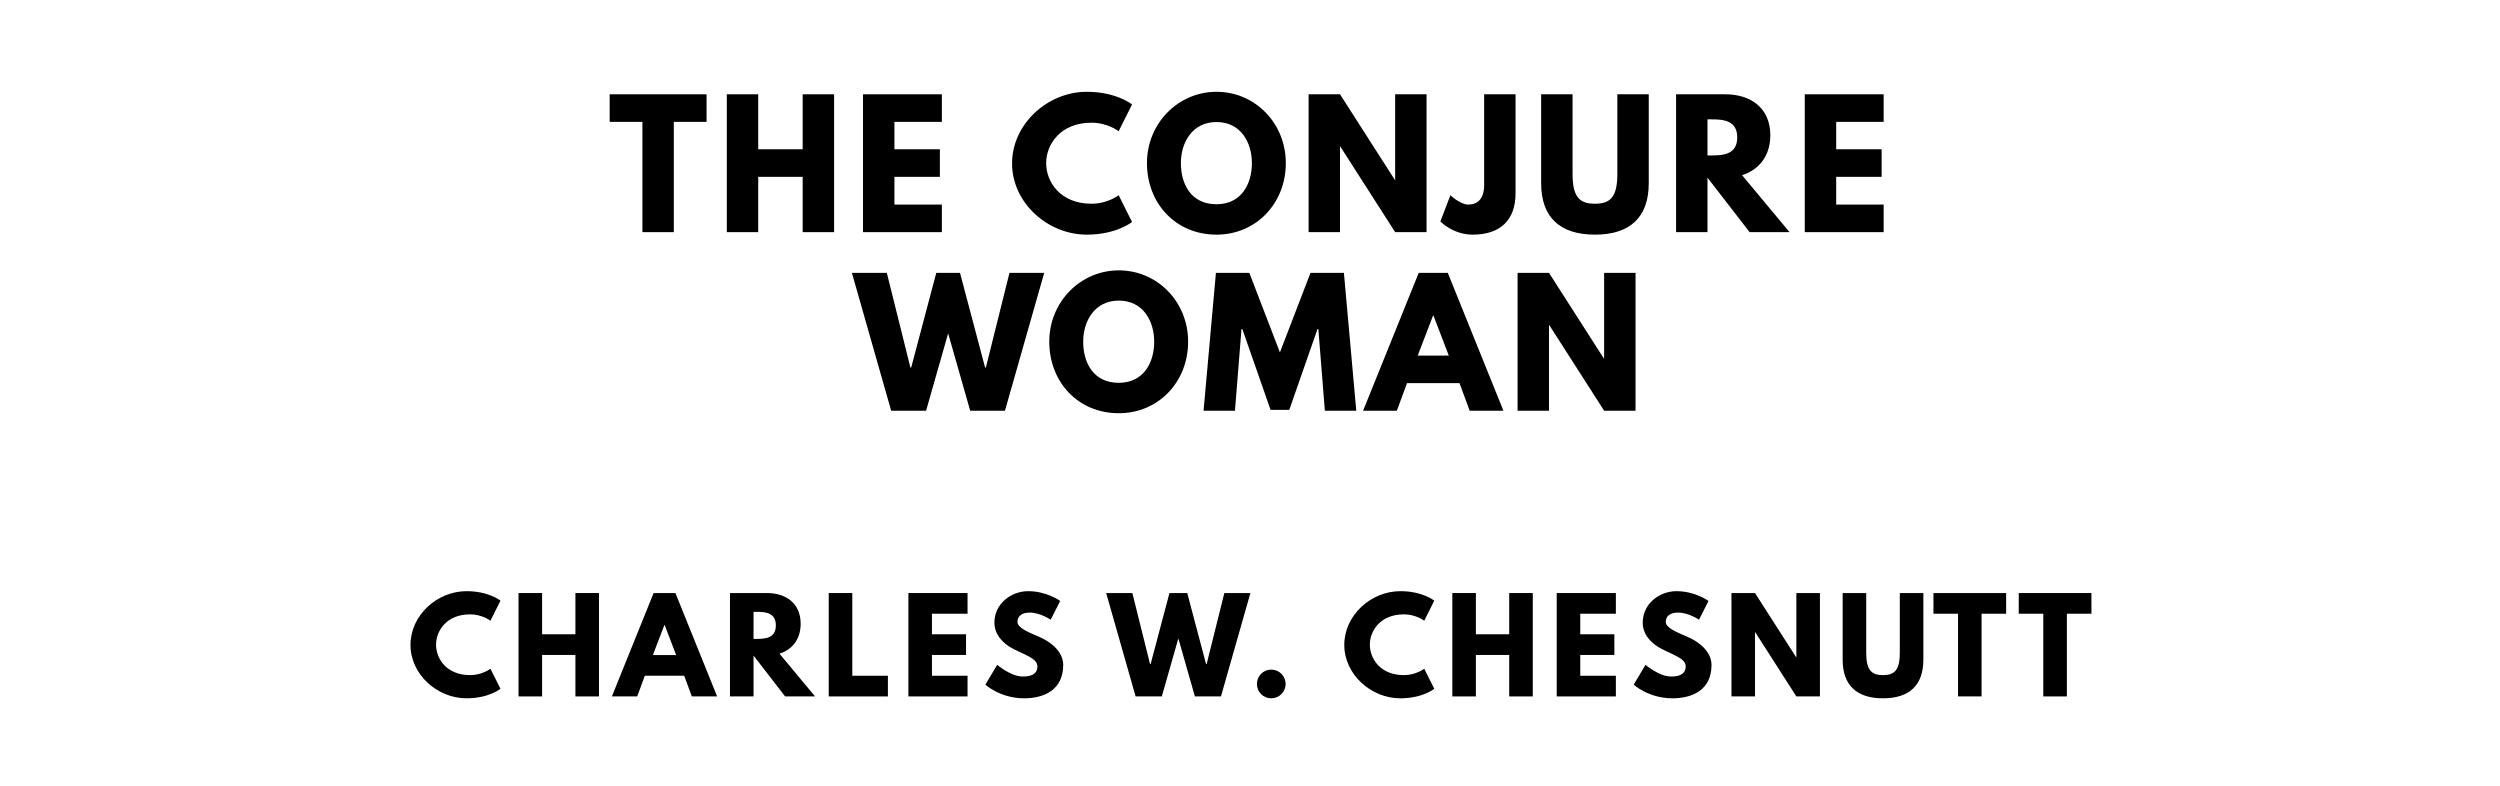
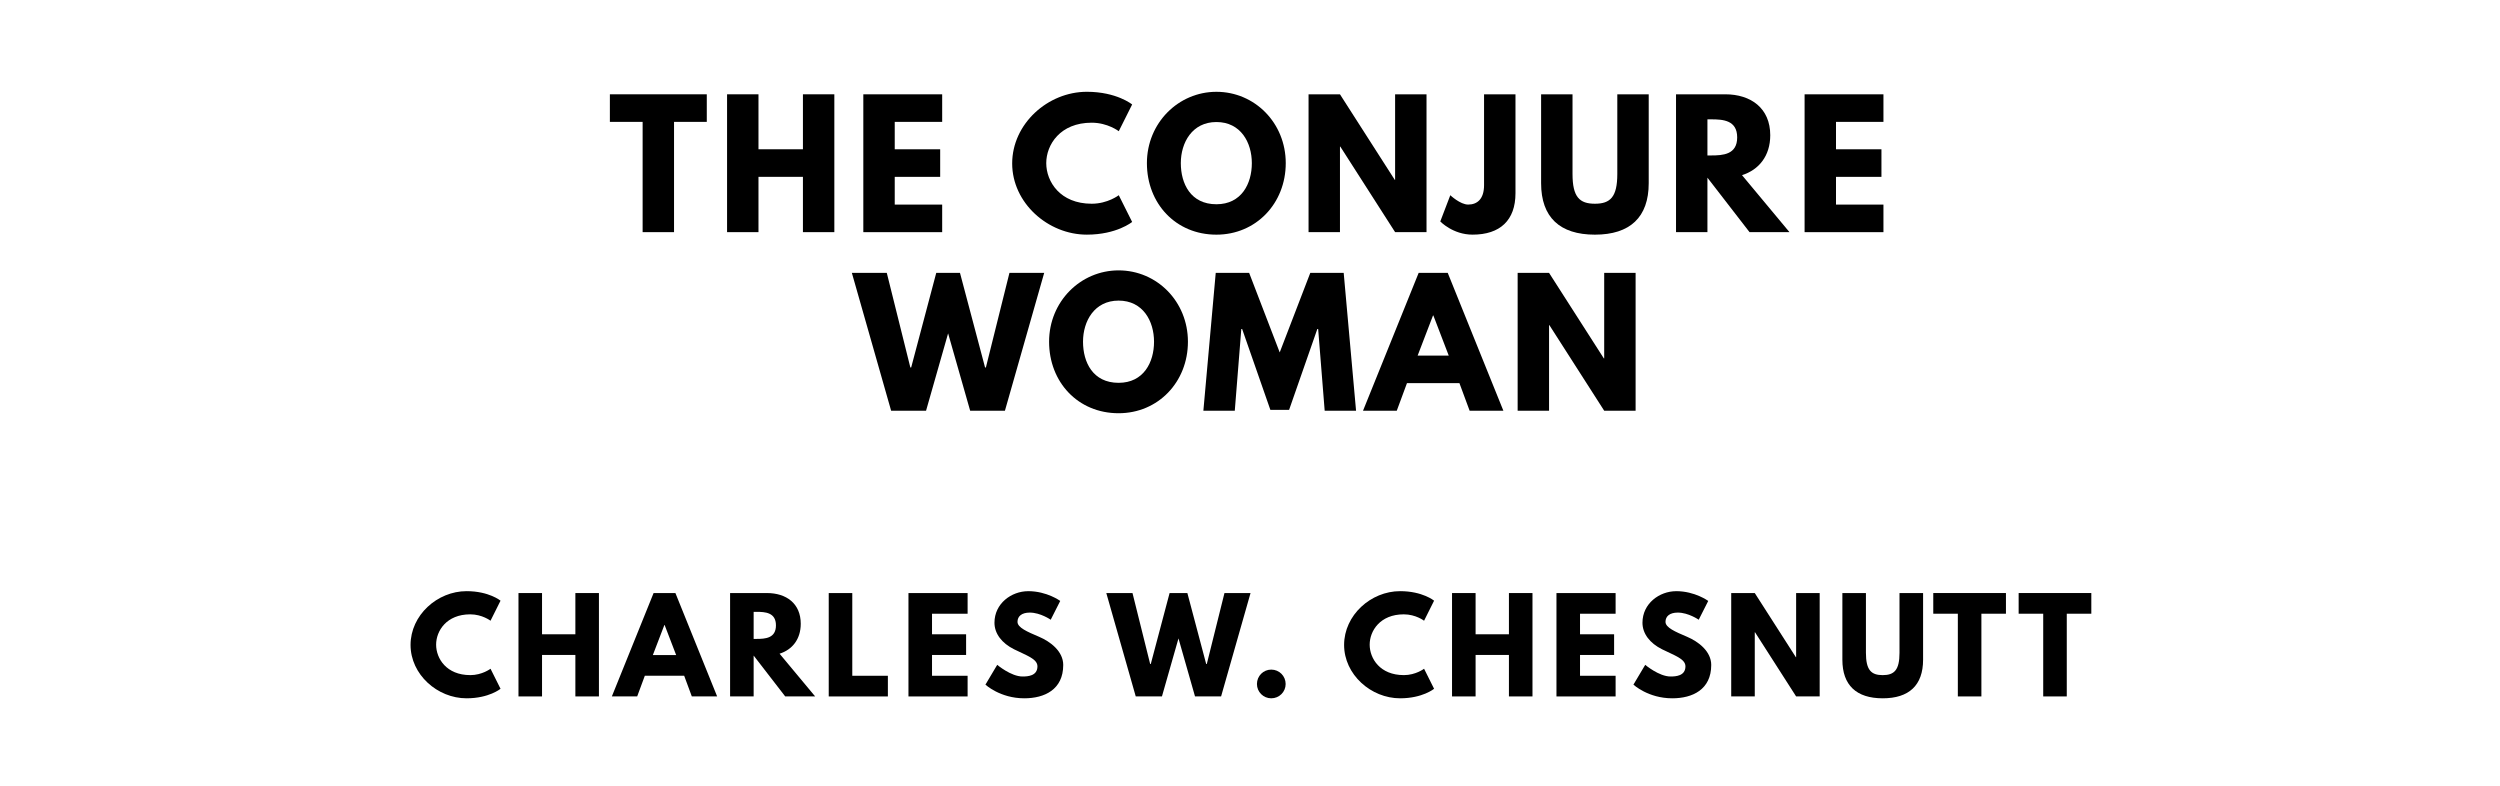
<svg xmlns="http://www.w3.org/2000/svg" version="1.1" viewBox="0 0 1400 440">
  <g aria-label="THE CONJURE">
-     <path d="m 341.41,68.246 h 18.339 V 130 h 17.591 V 68.246 h 18.339 V 52.807 h -54.269 z" />
-     <path d="m 424.605,99.029 h 24.889 V 130 h 17.591 V 52.807 H 449.493 V 83.591 H 424.605 V 52.807 H 407.014 V 130 h 17.591 z" />
-     <path d="M 527.45,52.807 H 483.286 V 130 h 44.164 v -15.439 h -26.573 V 99.029 h 25.45 V 83.591 H 500.876 V 68.246 h 26.573 z" />
-     <path d="m 611.299,114.094 c -17.684,0 -25.45,-12.351 -25.45,-22.737 0,-10.292 7.766,-22.643 25.45,-22.643 8.982,0 15.158,4.772 15.158,4.772 l 7.485,-14.971 c 0,0 -8.608,-7.111 -25.357,-7.111 -21.895,0 -41.825,17.965 -41.825,40.14 0,22.082 20.023,39.86 41.825,39.86 16.749,0 25.357,-7.111 25.357,-7.111 l -7.485,-14.971 c 0,0 -6.175,4.772 -15.158,4.772 z" />
-     <path d="m 642.302,91.357 c 0,22.55 16.094,40.047 38.924,40.047 22.175,0 38.83,-17.497 38.83,-40.047 0,-22.55 -17.404,-39.953 -38.83,-39.953 -21.24,0 -38.924,17.404 -38.924,39.953 z m 18.994,0 c 0,-11.509 6.363,-23.018 19.93,-23.018 13.661,0 19.836,11.509 19.836,23.018 0,11.509 -5.801,23.018 -19.836,23.018 -14.409,0 -19.93,-11.509 -19.93,-23.018 z" />
-     <path d="m 750.409,82.094 h 0.187 L 781.286,130 h 17.591 V 52.807 H 781.286 V 100.713 H 781.099 L 750.409,52.807 H 732.818 V 130 h 17.591 z" />
-     <path d="M 848.711,52.807 H 831.121 V 103.708 c 0,7.766 -3.836,10.854 -8.889,10.854 -4.491,0 -10.012,-5.24 -10.012,-5.24 l -5.614,14.69 c 0,0 7.018,7.392 18.058,7.392 15.439,0 24.047,-8.047 24.047,-23.205 z" />
-     <path d="m 923.302,52.807 h -17.591 v 44.632 c 0,12.912 -3.93,16.655 -12.538,16.655 -8.608,0 -12.538,-3.743 -12.538,-16.655 v -44.632 h -17.591 v 49.778 c 0,19.088 10.48,28.819 30.129,28.819 19.649,0 30.129,-9.731 30.129,-28.819 z" />
-     <path d="M 938.607,52.807 V 130 h 17.591 V 99.497 L 979.777,130 h 22.363 L 975.567,98.094 c 9.45,-2.994 15.813,-10.76 15.813,-22.363 0,-15.158 -10.854,-22.924 -25.17,-22.924 z m 17.591,34.246 V 66.842 h 2.058 c 6.643,0 14.596,0.468 14.596,10.105 0,9.637 -7.953,10.105 -14.596,10.105 z" />
-     <path d="m 1054.84,52.807 h -44.164 V 130 h 44.164 v -15.439 h -26.573 V 99.029 h 25.45 V 83.591 h -25.45 V 68.246 h 26.573 z" />
+     <path d="M341.53,68.25l0.00-15.44l54.27,0.00l0.00,15.44l-18.34,0.00l0.00,61.75l-17.59,0.00l0.00-61.75l-18.34,0.00z" />
+     <path d="M424.75,99.03l0.00,30.97l-17.59,0.00l0.00-77.19l17.59,0.00l0.00,30.78l24.89,0.00l0.00-30.78l17.59,0.00l0.00,77.19l-17.59,0.00l0.00-30.97l-24.89,0.00z" />
+     <path d="M527.62,52.81l0.00,15.44l-26.57,0.00l0.00,15.35l25.45,0.00l0.00,15.44l-25.45,0.00l0.00,15.53l26.57,0.00l0.00,15.44l-44.16,0.00l0.00-77.19l44.16,0.00z" />
+     <path d="M611.35,114.09c8.98,0.00,15.16-4.77,15.16-4.77l7.49,14.97s-8.61,7.11-25.36,7.11c-21.80,0.00-41.82-17.78-41.82-39.86c0.00-22.18,19.93-40.14,41.82-40.14c16.75,0.00,25.36,7.11,25.36,7.11l-7.49,14.97s-6.18-4.77-15.16-4.77c-17.68,0.00-25.45,12.35-25.45,22.64c0.00,10.39,7.77,22.74,25.45,22.74z" />
+     <path d="M642.27,91.36c0.00-22.55,17.68-39.95,38.92-39.95c21.43,0.00,38.83,17.40,38.83,39.95s-16.65,40.05-38.83,40.05c-22.83,0.00-38.92-17.50-38.92-40.05z  M661.26,91.36c0.00,11.51,5.52,23.02,19.93,23.02c14.04,0.00,19.84-11.51,19.84-23.02s-6.18-23.02-19.84-23.02c-13.57,0.00-19.93,11.51-19.93,23.02z" />
+     <path d="M750.38,82.09l0.00,47.91l-17.59,0.00l0.00-77.19l17.59,0.00l30.69,47.91l0.19,0.00l0.00-47.91l17.59,0.00l0.00,77.19l-17.59,0.00l-30.69-47.91l-0.19,0.00z" />
+     <path d="M848.67,52.81l0.00,55.39c0.00,15.16-8.61,23.20-24.05,23.20c-11.04,0.00-18.06-7.39-18.06-7.39l5.61-14.69s5.52,5.24,10.01,5.24c5.05,0.00,8.89-3.09,8.89-10.85l0.00-50.90l17.59,0.00z" />
+     <path d="M923.28,52.81l0.00,49.78c0.00,19.09-10.48,28.82-30.13,28.82s-30.13-9.73-30.13-28.82l0.00-49.78l17.59,0.00l0.00,44.63c0.00,12.91,3.93,16.65,12.54,16.65s12.54-3.74,12.54-16.65l0.00-44.63l17.59,0.00z" />
+     <path d="M938.57,52.81l27.60,0.00c14.32,0.00,25.17,7.77,25.17,22.92c0.00,11.60-6.36,19.37-15.81,22.36l26.57,31.91l-22.36,0.00l-23.58-30.50l0.00,30.50l-17.59,0.00l0.00-77.19z  M956.16,87.05l2.06,0.00c6.64,0.00,14.60-0.47,14.60-10.11s-7.95-10.11-14.60-10.11l-2.06,0.00l0.00,20.21z" />
+     <path d="M1054.73,52.81l0.00,15.44l-26.57,0.00l0.00,15.35l25.45,0.00l0.00,15.44l-25.45,0.00l0.00,15.53l26.57,0.00l0.00,15.44l-44.16,0.00l0.00-77.19l44.16,0.00z" />
  </g>
  <g aria-label="WOMAN">
-     <path d="m 543.311,230 h 19.462 l 21.988,-77.193 h -19.462 l -13.193,52.959 h -0.468 l -14.035,-52.959 h -13.287 l -14.035,52.959 h -0.468 L 496.621,152.807 H 477.065 L 499.053,230 h 19.556 l 12.351,-43.322 z" />
-     <path d="m 587.594,191.357 c 0,22.55 16.094,40.047 38.924,40.047 22.175,0 38.83,-17.497 38.83,-40.047 0,-22.55 -17.404,-39.953 -38.83,-39.953 -21.24,0 -38.924,17.404 -38.924,39.953 z m 18.994,0 c 0,-11.509 6.363,-23.018 19.93,-23.018 13.661,0 19.836,11.509 19.836,23.018 0,11.509 -5.801,23.018 -19.836,23.018 -14.409,0 -19.93,-11.509 -19.93,-23.018 z" />
-     <path d="m 741.923,230 h 17.591 l -6.924,-77.193 h -18.713 l -17.123,44.538 -17.123,-44.538 H 680.917 L 673.993,230 h 17.591 l 3.649,-45.754 h 0.468 l 15.813,45.287 h 10.48 l 15.813,-45.287 h 0.468 z" />
-     <path d="M 810.765,152.807 H 794.485 L 763.327,230 h 18.901 l 5.708,-15.439 h 29.38 L 823.023,230 h 18.901 z m 0.561,46.316 h -17.404 l 8.608,-22.456 h 0.187 z" />
-     <path d="m 867.433,182.094 h 0.187 L 898.311,230 h 17.591 v -77.193 h -17.591 v 47.906 h -0.187 L 867.433,152.807 H 849.843 V 230 h 17.591 z" />
+     <path d="M543.29,230.00l-12.35-43.32l-12.35,43.32l-19.56,0.00l-21.99-77.19l19.56,0.00l13.19,52.96l0.47,0.00l14.04-52.96l13.29,0.00l14.04,52.96l0.47,0.00l13.19-52.96l19.46,0.00l-21.99,77.19l-19.46,0.00z" />
+     <path d="M587.49,191.36c0.00-22.55,17.68-39.95,38.92-39.95c21.43,0.00,38.83,17.40,38.83,39.95s-16.65,40.05-38.83,40.05c-22.83,0.00-38.92-17.50-38.92-40.05z  M606.49,191.36c0.00,11.51,5.52,23.02,19.93,23.02c14.04,0.00,19.84-11.51,19.84-23.02s-6.18-23.02-19.84-23.02c-13.57,0.00-19.93,11.51-19.93,23.02z" />
+     <path d="M741.82,230.00l-3.65-45.75l-0.47,0.00l-15.81,45.29l-10.48,0.00l-15.81-45.29l-0.47,0.00l-3.65,45.75l-17.59,0.00l6.92-77.19l18.71,0.00l17.12,44.54l17.12-44.54l18.71,0.00l6.92,77.19l-17.59,0.00z" />
+     <path d="M810.73,152.81l31.16,77.19l-18.90,0.00l-5.71-15.44l-29.38,0.00l-5.71,15.44l-18.90,0.00l31.16-77.19l16.28,0.00z  M811.29,199.12l-8.61-22.46l-0.19,0.00l-8.61,22.46l17.40,0.00z" />
+     <path d="M867.47,182.09l0.00,47.91l-17.59,0.00l0.00-77.19l17.59,0.00l30.69,47.91l0.19,0.00l0.00-47.91l17.59,0.00l0.00,77.19l-17.59,0.00l-30.69-47.91l-0.19,0.00z" />
  </g>
  <g aria-label="CHARLES W. CHESNUTT">
-     <path d="m 263.277,378.07 c -13.263,0 -19.088,-9.263 -19.088,-17.053 0,-7.719 5.825,-16.982 19.088,-16.982 6.737,0 11.368,3.579 11.368,3.579 l 5.614,-11.228 c 0,0 -6.456,-5.333 -19.018,-5.333 -16.421,0 -31.368,13.474 -31.368,30.105 0,16.561 15.018,29.895 31.368,29.895 12.561,0 19.018,-5.333 19.018,-5.333 l -5.614,-11.228 c 0,0 -4.632,3.579 -11.368,3.579 z" />
-     <path d="M 303.569,366.772 H 322.235 V 390 h 13.193 V 332.105 H 322.235 v 23.088 H 303.569 V 332.105 H 290.376 V 390 h 13.193 z" />
-     <path d="M 378.233,332.105 H 366.022 L 342.654,390 h 14.175 l 4.281,-11.579 h 22.035 L 387.426,390 h 14.175 z m 0.421,34.737 H 365.601 L 372.058,350 h 0.14 z" />
-     <path d="M 408.791,332.105 V 390 h 13.193 V 367.123 L 439.668,390 h 16.772 l -19.93,-23.93 c 7.088,-2.246 11.86,-8.07 11.86,-16.772 0,-11.368 -8.14,-17.193 -18.877,-17.193 z m 13.193,25.684 v -15.158 h 1.544 c 4.982,0 10.947,0.351 10.947,7.579 0,7.228 -5.965,7.579 -10.947,7.579 z" />
-     <path d="M 477.286,332.105 H 464.093 V 390 h 33.123 v -11.579 h -19.93 z" />
-     <path d="M 541.826,332.105 H 508.703 V 390 h 33.123 v -11.579 h -19.93 v -11.649 h 19.088 v -11.579 h -19.088 v -11.509 h 19.93 z" />
-     <path d="m 575.744,331.053 c -9.333,0 -18.877,6.877 -18.877,17.684 0,6.035 4.07,11.439 11.018,14.877 6.877,3.439 13.053,5.333 13.053,9.544 0,5.404 -5.474,5.684 -8.351,5.684 -6.456,0 -14.175,-6.526 -14.175,-6.526 l -6.596,11.088 c 0,0 8.211,7.649 21.754,7.649 11.298,0 21.825,-4.842 21.825,-18.667 0,-7.579 -7.088,-13.053 -13.544,-15.789 -6.596,-2.807 -12.07,-5.123 -12.07,-8.351 0,-3.158 2.386,-5.193 6.877,-5.193 5.965,0 11.719,4 11.719,4 l 5.333,-10.526 c 0,0 -7.439,-5.474 -17.965,-5.474 z" />
-     <path d="m 669.139,390 h 14.596 l 16.491,-57.895 h -14.596 l -9.895,39.719 h -0.351 L 664.858,332.105 h -9.965 l -10.526,39.719 h -0.351 l -9.895,-39.719 H 619.455 L 635.946,390 h 14.667 l 9.263,-32.491 z" />
-     <path d="m 711.868,374.982 c -4.421,0 -8,3.579 -8,8.07 0,4.421 3.579,8 8,8 4.491,0 8.07,-3.579 8.07,-8 0,-4.491 -3.579,-8.07 -8.07,-8.07 z" />
-     <path d="m 786.204,378.07 c -13.263,0 -19.088,-9.263 -19.088,-17.053 0,-7.719 5.825,-16.982 19.088,-16.982 6.737,0 11.368,3.579 11.368,3.579 l 5.614,-11.228 c 0,0 -6.456,-5.333 -19.018,-5.333 -16.421,0 -31.368,13.474 -31.368,30.105 0,16.561 15.018,29.895 31.368,29.895 12.561,0 19.018,-5.333 19.018,-5.333 l -5.614,-11.228 c 0,0 -4.632,3.579 -11.368,3.579 z" />
-     <path d="m 826.496,366.772 h 18.667 V 390 h 13.193 v -57.895 h -13.193 v 23.088 H 826.496 V 332.105 H 813.303 V 390 h 13.193 z" />
-     <path d="M 904.88,332.105 H 871.757 V 390 h 33.123 v -11.579 h -19.93 v -11.649 h 19.088 v -11.579 h -19.088 v -11.509 h 19.93 z" />
-     <path d="m 938.798,331.053 c -9.333,0 -18.877,6.877 -18.877,17.684 0,6.035 4.07,11.439 11.018,14.877 6.877,3.439 13.053,5.333 13.053,9.544 0,5.404 -5.474,5.684 -8.351,5.684 -6.456,0 -14.175,-6.526 -14.175,-6.526 l -6.596,11.088 c 0,0 8.211,7.649 21.754,7.649 11.298,0 21.825,-4.842 21.825,-18.667 0,-7.579 -7.088,-13.053 -13.544,-15.789 -6.596,-2.807 -12.07,-5.123 -12.07,-8.351 0,-3.158 2.386,-5.193 6.877,-5.193 5.965,0 11.719,4 11.719,4 l 5.333,-10.526 c 0,0 -7.439,-5.474 -17.965,-5.474 z" />
-     <path d="m 982.806,354.07 h 0.14 L 1005.964,390 h 13.193 v -57.895 h -13.193 v 35.93 h -0.14 L 982.806,332.105 H 969.613 V 390 h 13.193 z" />
-     <path d="m 1077.082,332.105 h -13.193 v 33.474 c 0,9.684 -2.947,12.491 -9.403,12.491 -6.456,0 -9.403,-2.807 -9.403,-12.491 v -33.474 h -13.193 v 37.333 c 0,14.316 7.86,21.614 22.596,21.614 14.737,0 22.596,-7.298 22.596,-21.614 z" />
-     <path d="m 1082.735,343.684 h 13.754 V 390 h 13.193 v -46.316 h 13.754 v -11.579 h -40.702 z" />
-     <path d="m 1130.498,343.684 h 13.754 V 390 h 13.193 v -46.316 h 13.754 v -11.579 h -40.702 z" />
+     <path d="M263.32,378.07c6.74,0.00,11.37-3.58,11.37-3.58l5.61,11.23s-6.46,5.33-19.02,5.33c-16.35,0.00-31.37-13.33-31.37-29.89c0.00-16.63,14.95-30.11,31.37-30.11c12.56,0.00,19.02,5.33,19.02,5.33l-5.61,11.23s-4.63-3.58-11.37-3.58c-13.26,0.00-19.09,9.26-19.09,16.98c0.00,7.79,5.82,17.05,19.09,17.05z" />
+     <path d="M303.54,366.77l0.00,23.23l-13.19,0.00l0.00-57.89l13.19,0.00l0.00,23.09l18.67,0.00l0.00-23.09l13.19,0.00l0.00,57.89l-13.19,0.00l0.00-23.23l-18.67,0.00z" />
+     <path d="M378.23,332.11l23.37,57.89l-14.18,0.00l-4.28-11.58l-22.04,0.00l-4.28,11.58l-14.18,0.00l23.37-57.89l12.21,0.00z  M378.65,366.84l-6.46-16.84l-0.14,0.00l-6.46,16.84l13.05,0.00z" />
+     <path d="M408.84,332.11l20.70,0.00c10.74,0.00,18.88,5.82,18.88,17.19c0.00,8.70-4.77,14.53-11.86,16.77l19.93,23.93l-16.77,0.00l-17.68-22.88l0.00,22.88l-13.19,0.00l0.00-57.89z  M422.04,357.79l1.54,0.00c4.98,0.00,10.95-0.35,10.95-7.58s-5.96-7.58-10.95-7.58l-1.54,0.00l0.00,15.16z" />
+     <path d="M477.28,332.11l0.00,46.32l19.93,0.00l0.00,11.58l-33.12,0.00l0.00-57.89l13.19,0.00z" />
+     <path d="M541.86,332.11l0.00,11.58l-19.93,0.00l0.00,11.51l19.09,0.00l0.00,11.58l-19.09,0.00l0.00,11.65l19.93,0.00l0.00,11.58l-33.12,0.00l0.00-57.89l33.12,0.00z" />
+     <path d="M575.77,331.05c10.53,0.00,17.96,5.47,17.96,5.47l-5.33,10.53s-5.75-4.00-11.72-4.00c-4.49,0.00-6.88,2.04-6.88,5.19c0.00,3.23,5.47,5.54,12.07,8.35c6.46,2.74,13.54,8.21,13.54,15.79c0.00,13.82-10.53,18.67-21.82,18.67c-13.54,0.00-21.75-7.65-21.75-7.65l6.60-11.09s7.72,6.53,14.18,6.53c2.88,0.00,8.35-0.28,8.35-5.68c0.00-4.21-6.18-6.11-13.05-9.54c-6.95-3.44-11.02-8.84-11.02-14.88c0.00-10.81,9.54-17.68,18.88-17.68z" />
+     <path d="M669.21,390.00l-9.26-32.49l-9.26,32.49l-14.67,0.00l-16.49-57.89l14.67,0.00l9.89,39.72l0.35,0.00l10.53-39.72l9.96,0.00l10.53,39.72l0.35,0.00l9.89-39.72l14.60,0.00l-16.49,57.89l-14.60,0.00z" />
+     <path d="M711.89,374.98c4.49,0.00,8.07,3.58,8.07,8.07c0.00,4.42-3.58,8.00-8.07,8.00c-4.42,0.00-8.00-3.58-8.00-8.00c0.00-4.49,3.58-8.07,8.00-8.07z" />
+     <path d="M786.11,378.07c6.74,0.00,11.37-3.58,11.37-3.58l5.61,11.23s-6.46,5.33-19.02,5.33c-16.35,0.00-31.37-13.33-31.37-29.89c0.00-16.63,14.95-30.11,31.37-30.11c12.56,0.00,19.02,5.33,19.02,5.33l-5.61,11.23s-4.63-3.58-11.37-3.58c-13.26,0.00-19.09,9.26-19.09,16.98c0.00,7.79,5.82,17.05,19.09,17.05z" />
+     <path d="M826.33,366.77l0.00,23.23l-13.19,0.00l0.00-57.89l13.19,0.00l0.00,23.09l18.67,0.00l0.00-23.09l13.19,0.00l0.00,57.89l-13.19,0.00l0.00-23.23l-18.67,0.00z" />
+     <path d="M904.74,332.11l0.00,11.58l-19.93,0.00l0.00,11.51l19.09,0.00l0.00,11.58l-19.09,0.00l0.00,11.65l19.93,0.00l0.00,11.58l-33.12,0.00l0.00-57.89l33.12,0.00z" />
+     <path d="M938.65,331.05c10.53,0.00,17.96,5.47,17.96,5.47l-5.33,10.53s-5.75-4.00-11.72-4.00c-4.49,0.00-6.88,2.04-6.88,5.19c0.00,3.23,5.47,5.54,12.07,8.35c6.46,2.74,13.54,8.21,13.54,15.79c0.00,13.82-10.53,18.67-21.82,18.67c-13.54,0.00-21.75-7.65-21.75-7.65l6.60-11.09s7.72,6.53,14.18,6.53c2.88,0.00,8.35-0.28,8.35-5.68c0.00-4.21-6.18-6.11-13.05-9.54c-6.95-3.44-11.02-8.84-11.02-14.88c0.00-10.81,9.54-17.68,18.88-17.68z" />
+     <path d="M982.67,354.07l0.00,35.93l-13.19,0.00l0.00-57.89l13.19,0.00l23.02,35.93l0.14,0.00l0.00-35.93l13.19,0.00l0.00,57.89l-13.19,0.00l-23.02-35.93l-0.14,0.00z" />
+     <path d="M1076.93,332.11l0.00,37.33c0.00,14.32-7.86,21.61-22.60,21.61s-22.60-7.30-22.60-21.61l0.00-37.33l13.19,0.00l0.00,33.47c0.00,9.68,2.95,12.49,9.40,12.49s9.40-2.81,9.40-12.49l0.00-33.47l13.19,0.00z" />
+     <path d="M1082.63,343.68l0.00-11.58l40.70,0.00l0.00,11.58l-13.75,0.00l0.00,46.32l-13.19,0.00l0.00-46.32l-13.75,0.00z" />
+     <path d="M1130.44,343.68l0.00-11.58l40.70,0.00l0.00,11.58l-13.75,0.00l0.00,46.32l-13.19,0.00l0.00-46.32l-13.75,0.00z" />
  </g>
</svg>
